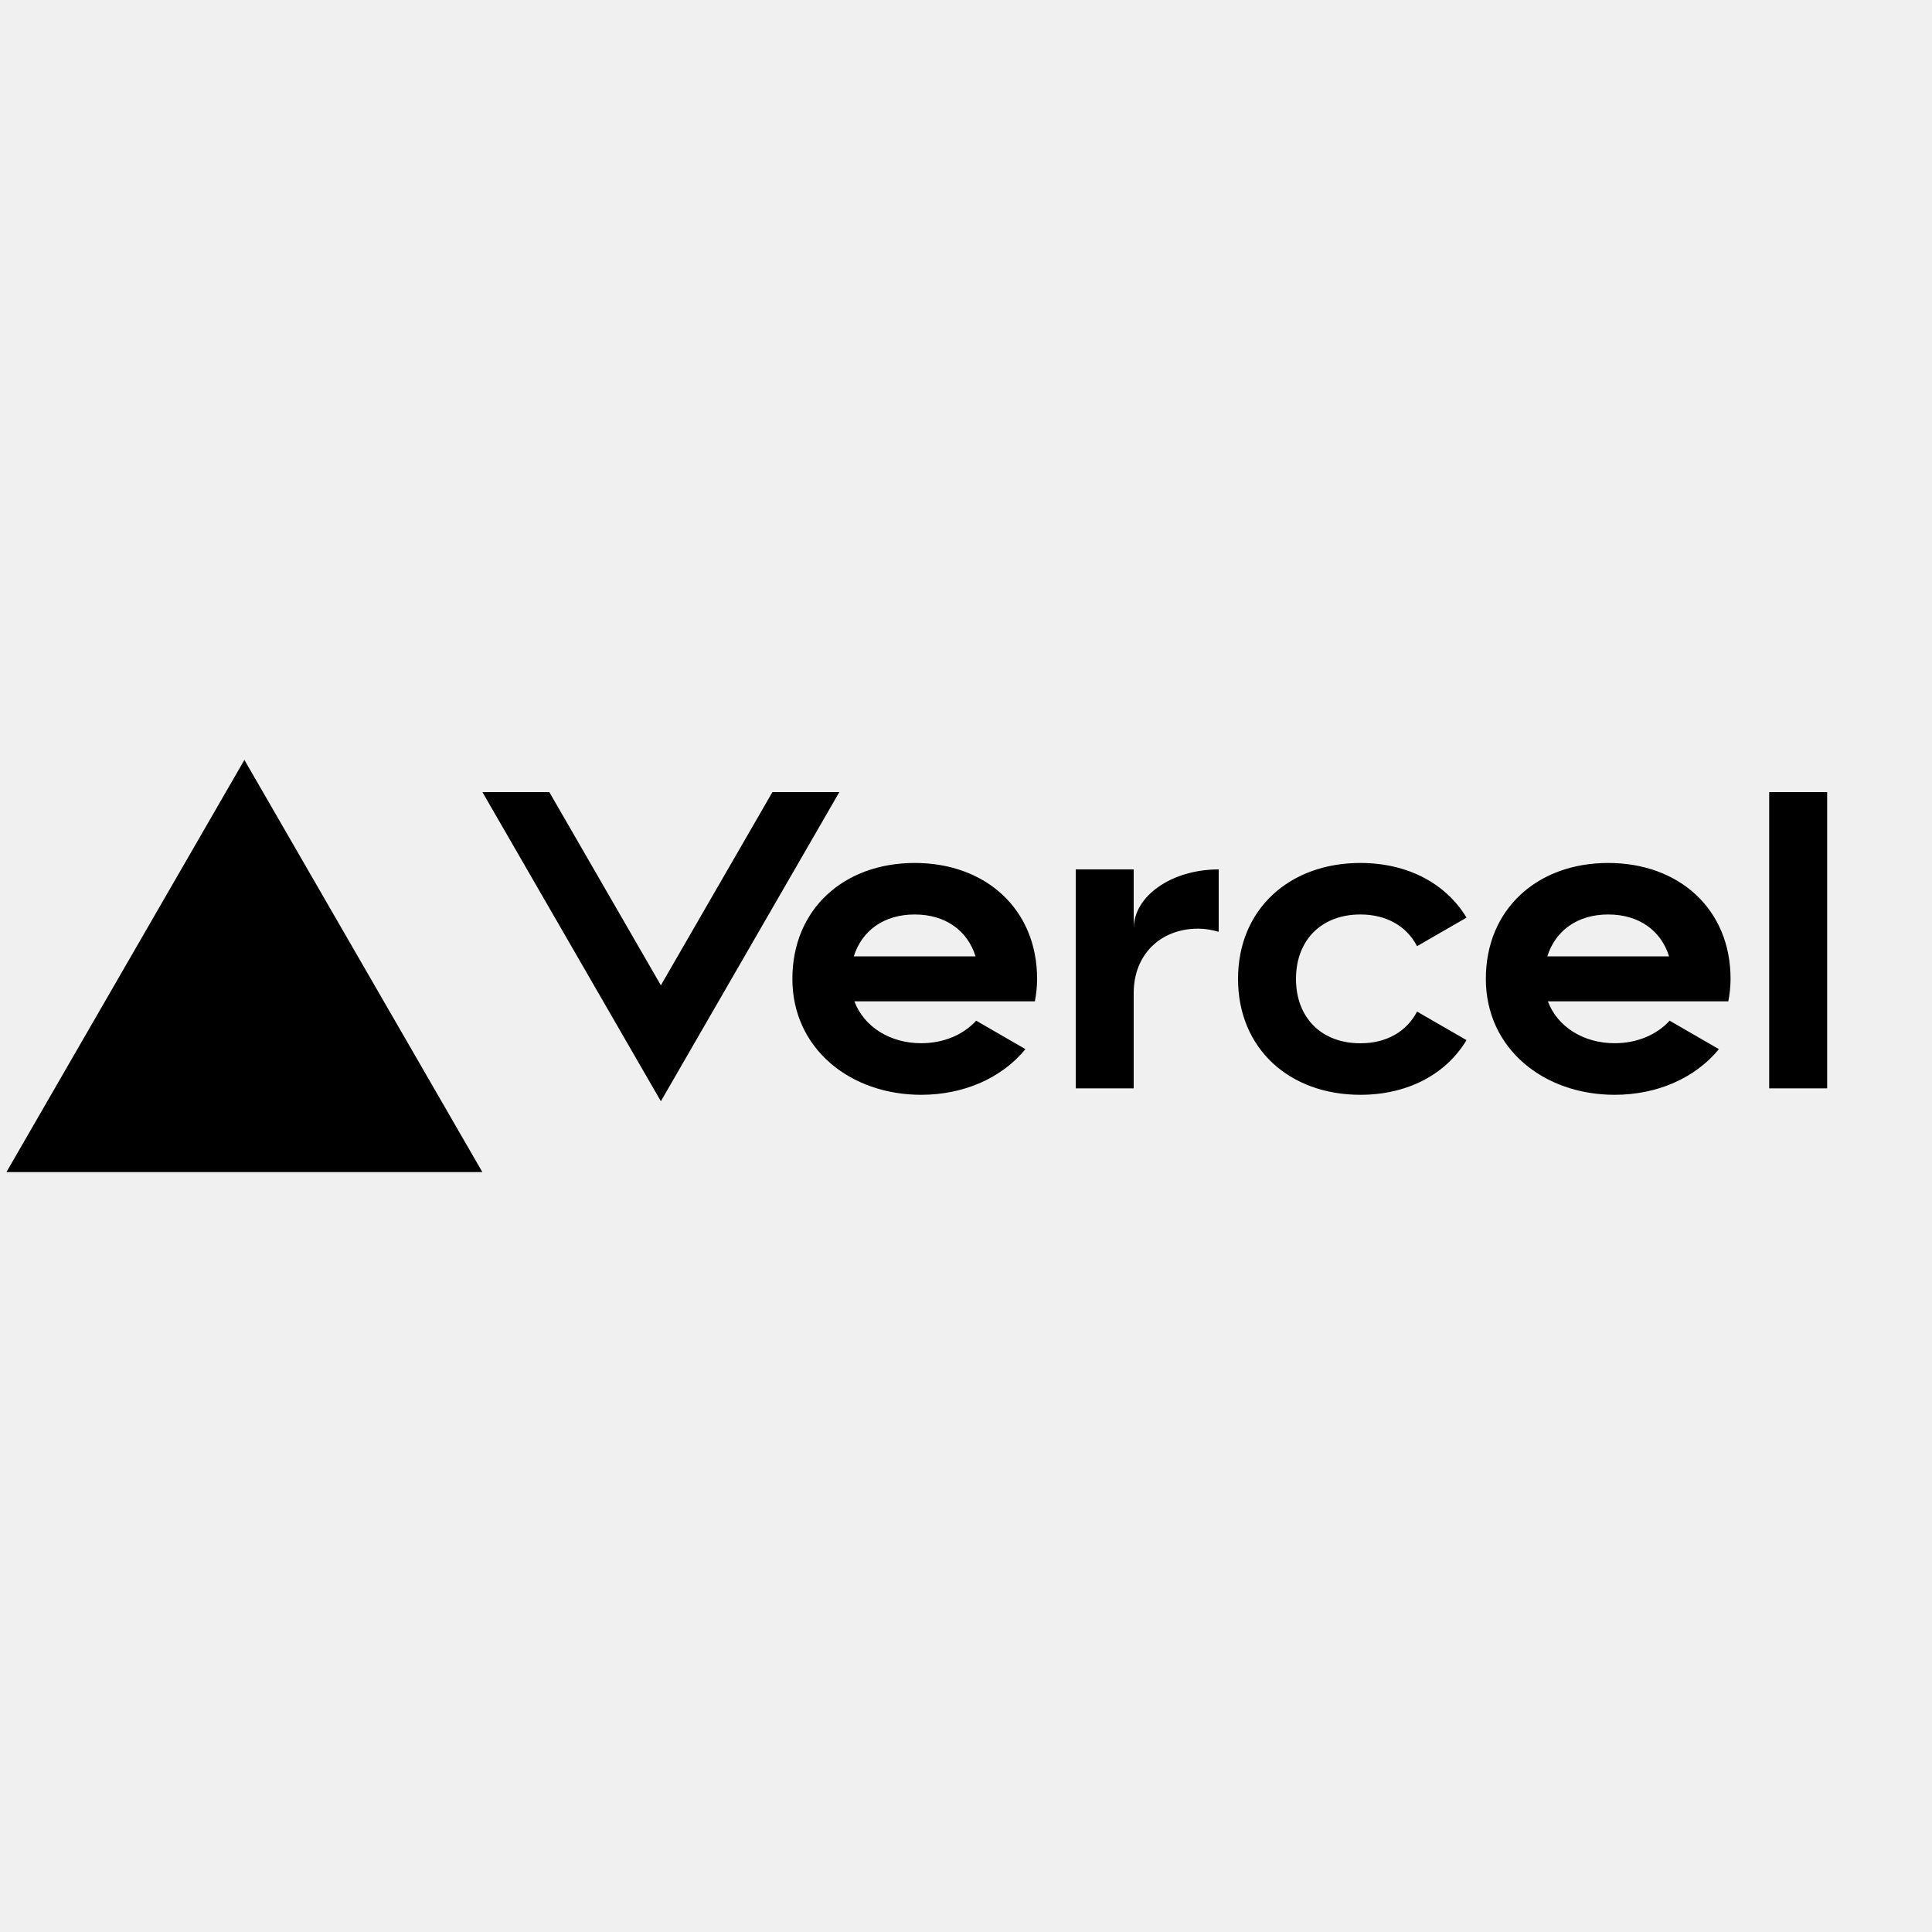
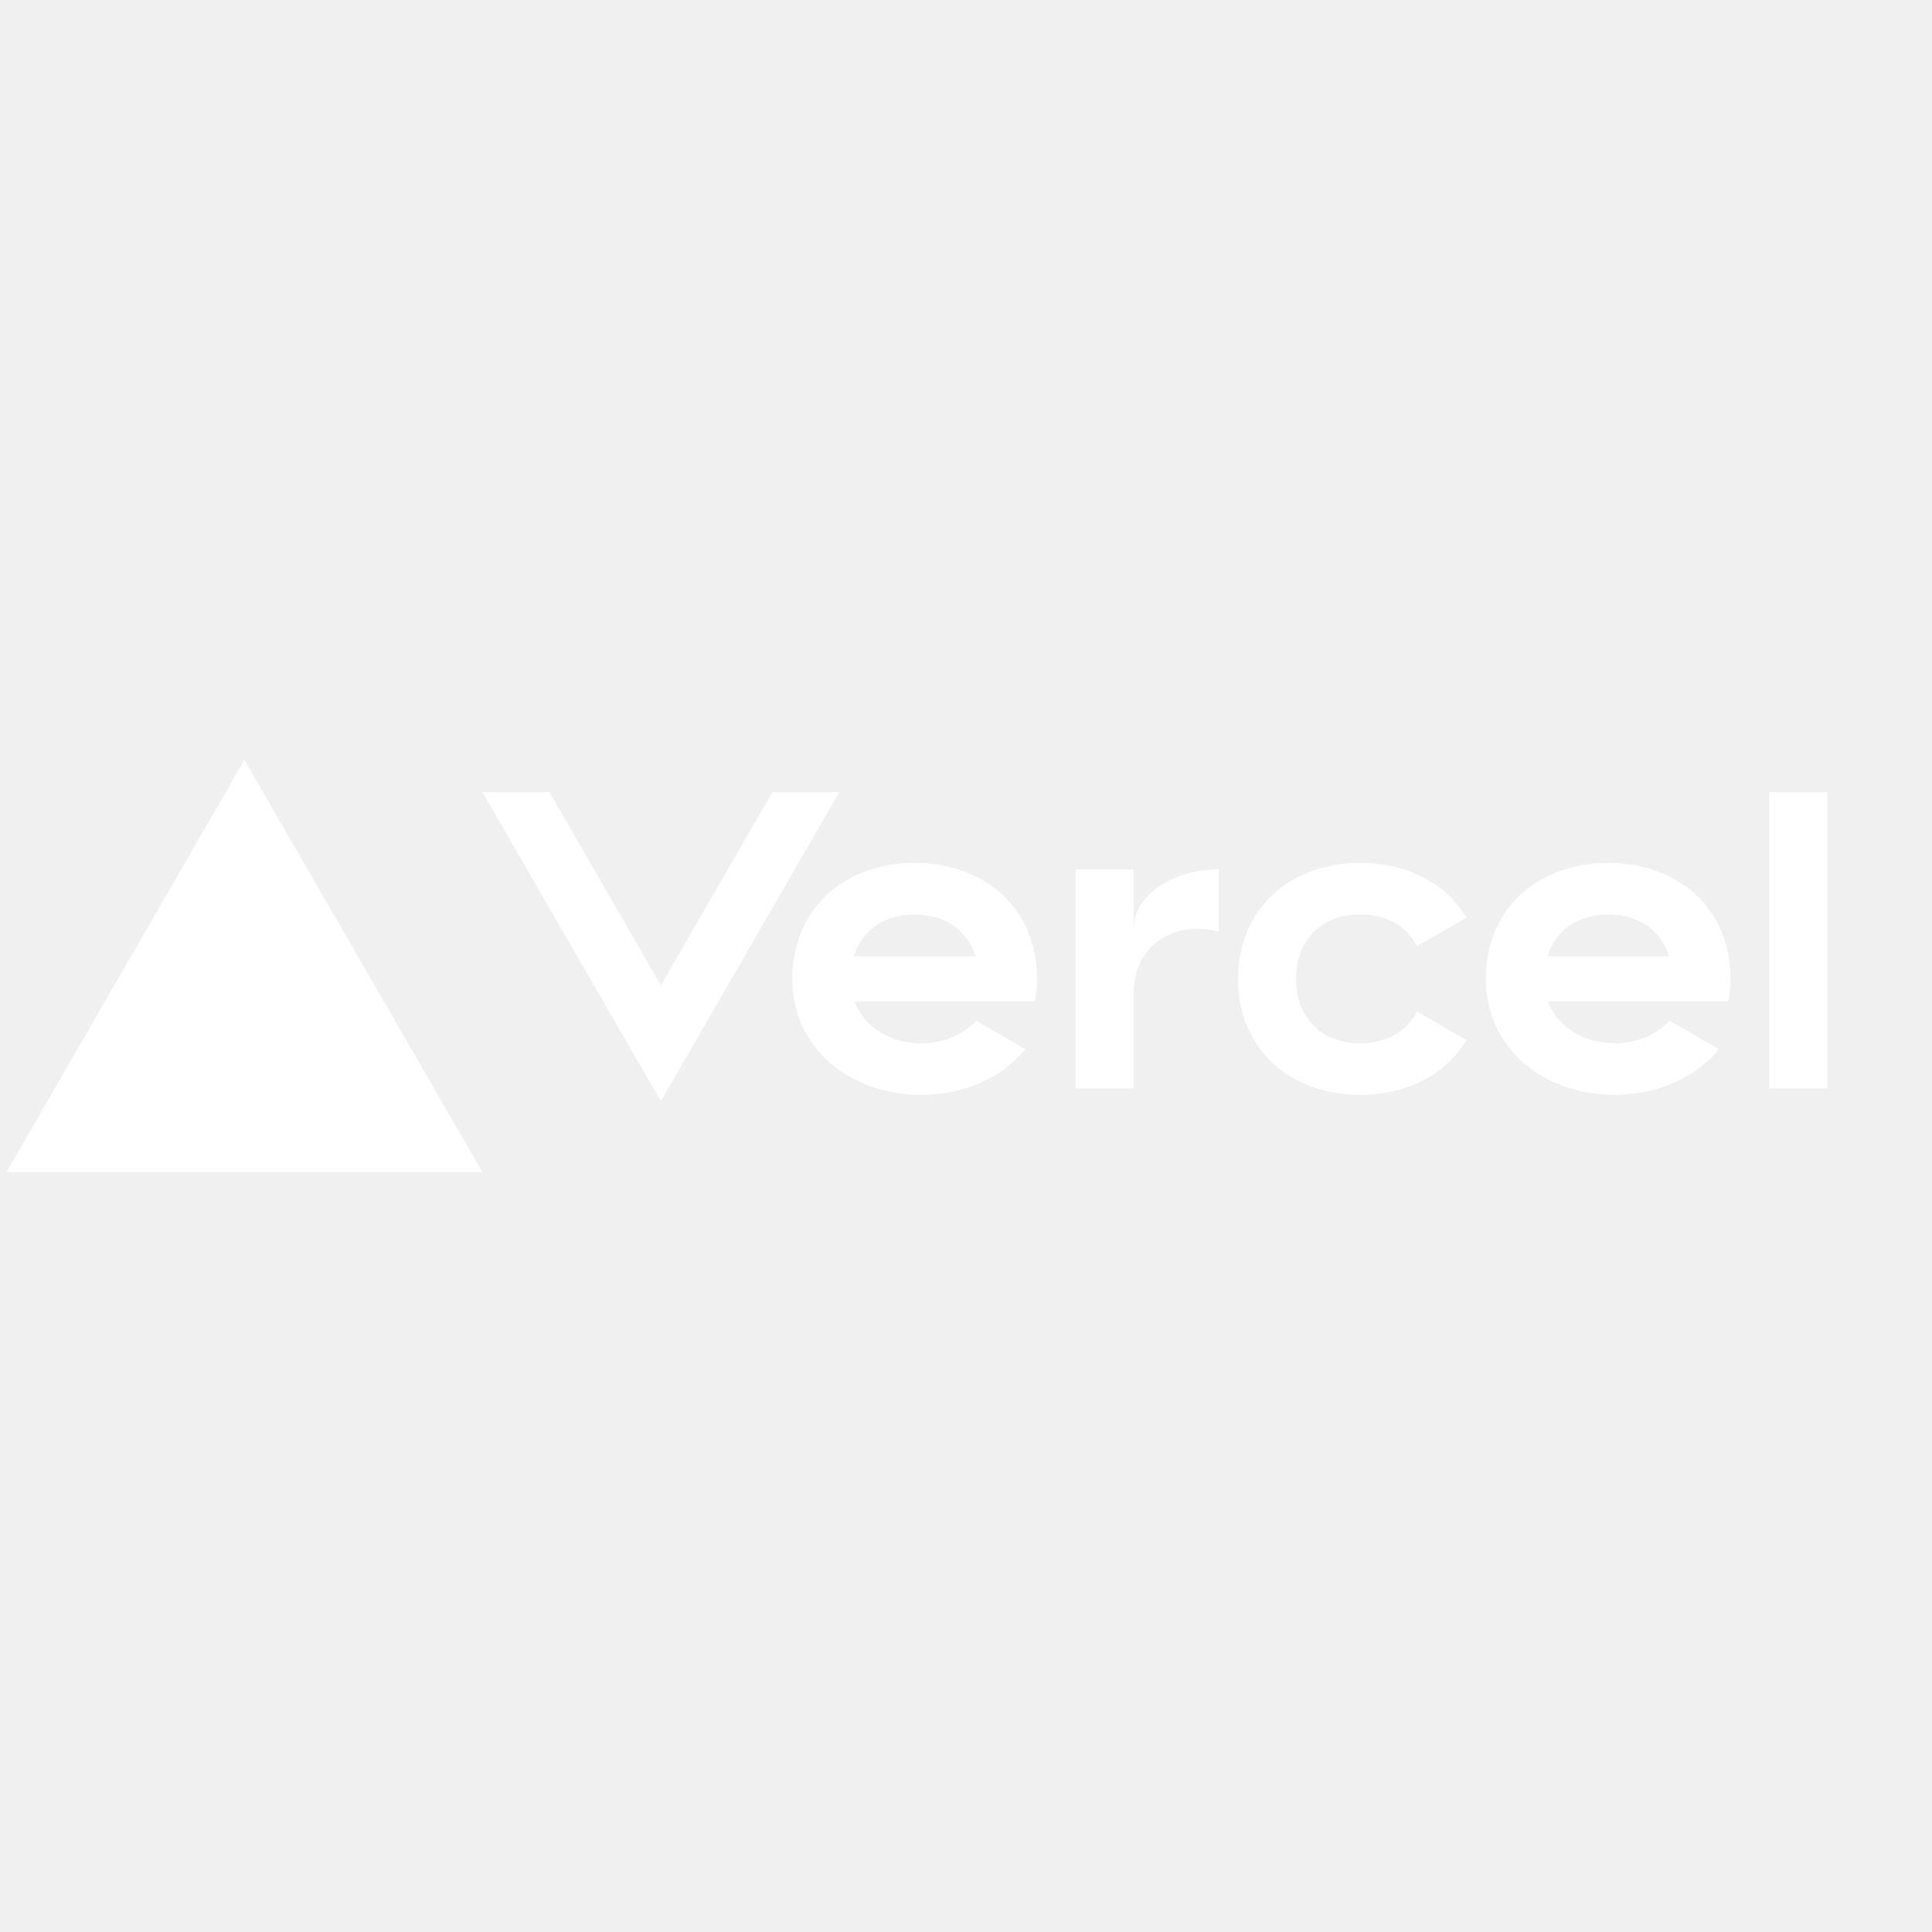
<svg xmlns="http://www.w3.org/2000/svg" fill="none" height="2500" viewBox="-1 0 300 64" width="2500">
-   <path d="M141.04 16c-11.04 0-19 7.2-19 18s8.96 18 20 18c6.67 0 12.55-2.64 16.19-7.09l-7.65-4.42c-2.02 2.21-5.09 3.5-8.54 3.5-4.79 0-8.86-2.5-10.37-6.5h28.02c.22-1.12.35-2.28.35-3.5 0-10.79-7.96-17.99-19-17.99zm-9.46 14.5c1.25-3.99 4.67-6.5 9.45-6.5 4.79 0 8.21 2.51 9.45 6.5zM248.72 16c-11.04 0-19 7.2-19 18s8.96 18 20 18c6.67 0 12.55-2.64 16.19-7.09l-7.65-4.42c-2.02 2.21-5.09 3.5-8.54 3.5-4.79 0-8.86-2.5-10.37-6.5h28.02c.22-1.12.35-2.28.35-3.5 0-10.79-7.96-17.99-19-17.99zm-9.45 14.5c1.25-3.99 4.67-6.5 9.45-6.5 4.79 0 8.21 2.51 9.45 6.5zM200.24 34c0 6 3.92 10 10 10 4.12 0 7.21-1.87 8.8-4.92l7.68 4.43c-3.18 5.3-9.14 8.49-16.48 8.49-11.05 0-19-7.2-19-18s7.96-18 19-18c7.34 0 13.29 3.19 16.48 8.49l-7.68 4.43c-1.59-3.05-4.68-4.92-8.8-4.92-6.07 0-10 4-10 10zm82.48-29v46h-9V5zM36.95 0L73.9 64H0zm92.38 5l-27.71 48L73.91 5H84.3l17.32 30 17.32-30zm58.91 12v9.69c-1-.29-2.06-.49-3.2-.49-5.81 0-10 4-10 10V51h-9V17h9v9.2c0-5.08 5.91-9.2 13.2-9.2z" fill="#000" />
+   <path d="M141.04 16c-11.04 0-19 7.2-19 18s8.96 18 20 18c6.67 0 12.55-2.64 16.19-7.09l-7.65-4.42c-2.02 2.21-5.09 3.5-8.54 3.5-4.79 0-8.86-2.5-10.37-6.5h28.02c.22-1.12.35-2.28.35-3.5 0-10.79-7.96-17.99-19-17.99zm-9.46 14.5c1.25-3.99 4.67-6.5 9.45-6.5 4.79 0 8.21 2.51 9.45 6.5zM248.72 16c-11.04 0-19 7.2-19 18s8.96 18 20 18c6.67 0 12.55-2.64 16.19-7.09l-7.65-4.42c-2.02 2.21-5.09 3.5-8.54 3.5-4.79 0-8.86-2.5-10.37-6.5h28.02c.22-1.12.35-2.28.35-3.5 0-10.79-7.96-17.99-19-17.99zm-9.45 14.5c1.25-3.99 4.67-6.5 9.45-6.5 4.79 0 8.21 2.51 9.45 6.5zM200.24 34c0 6 3.92 10 10 10 4.12 0 7.21-1.87 8.8-4.92l7.68 4.43c-3.18 5.3-9.14 8.49-16.48 8.49-11.05 0-19-7.2-19-18s7.96-18 19-18c7.34 0 13.29 3.19 16.48 8.49l-7.68 4.43c-1.59-3.05-4.68-4.92-8.8-4.92-6.07 0-10 4-10 10zm82.48-29v46h-9V5zM36.95 0L73.9 64H0zm92.38 5l-27.71 48L73.91 5H84.3l17.32 30 17.32-30zm58.91 12v9.69c-1-.29-2.06-.49-3.2-.49-5.81 0-10 4-10 10V51h-9V17h9v9.2c0-5.08 5.91-9.2 13.2-9.2z" fill="#FFF" />
</svg>
